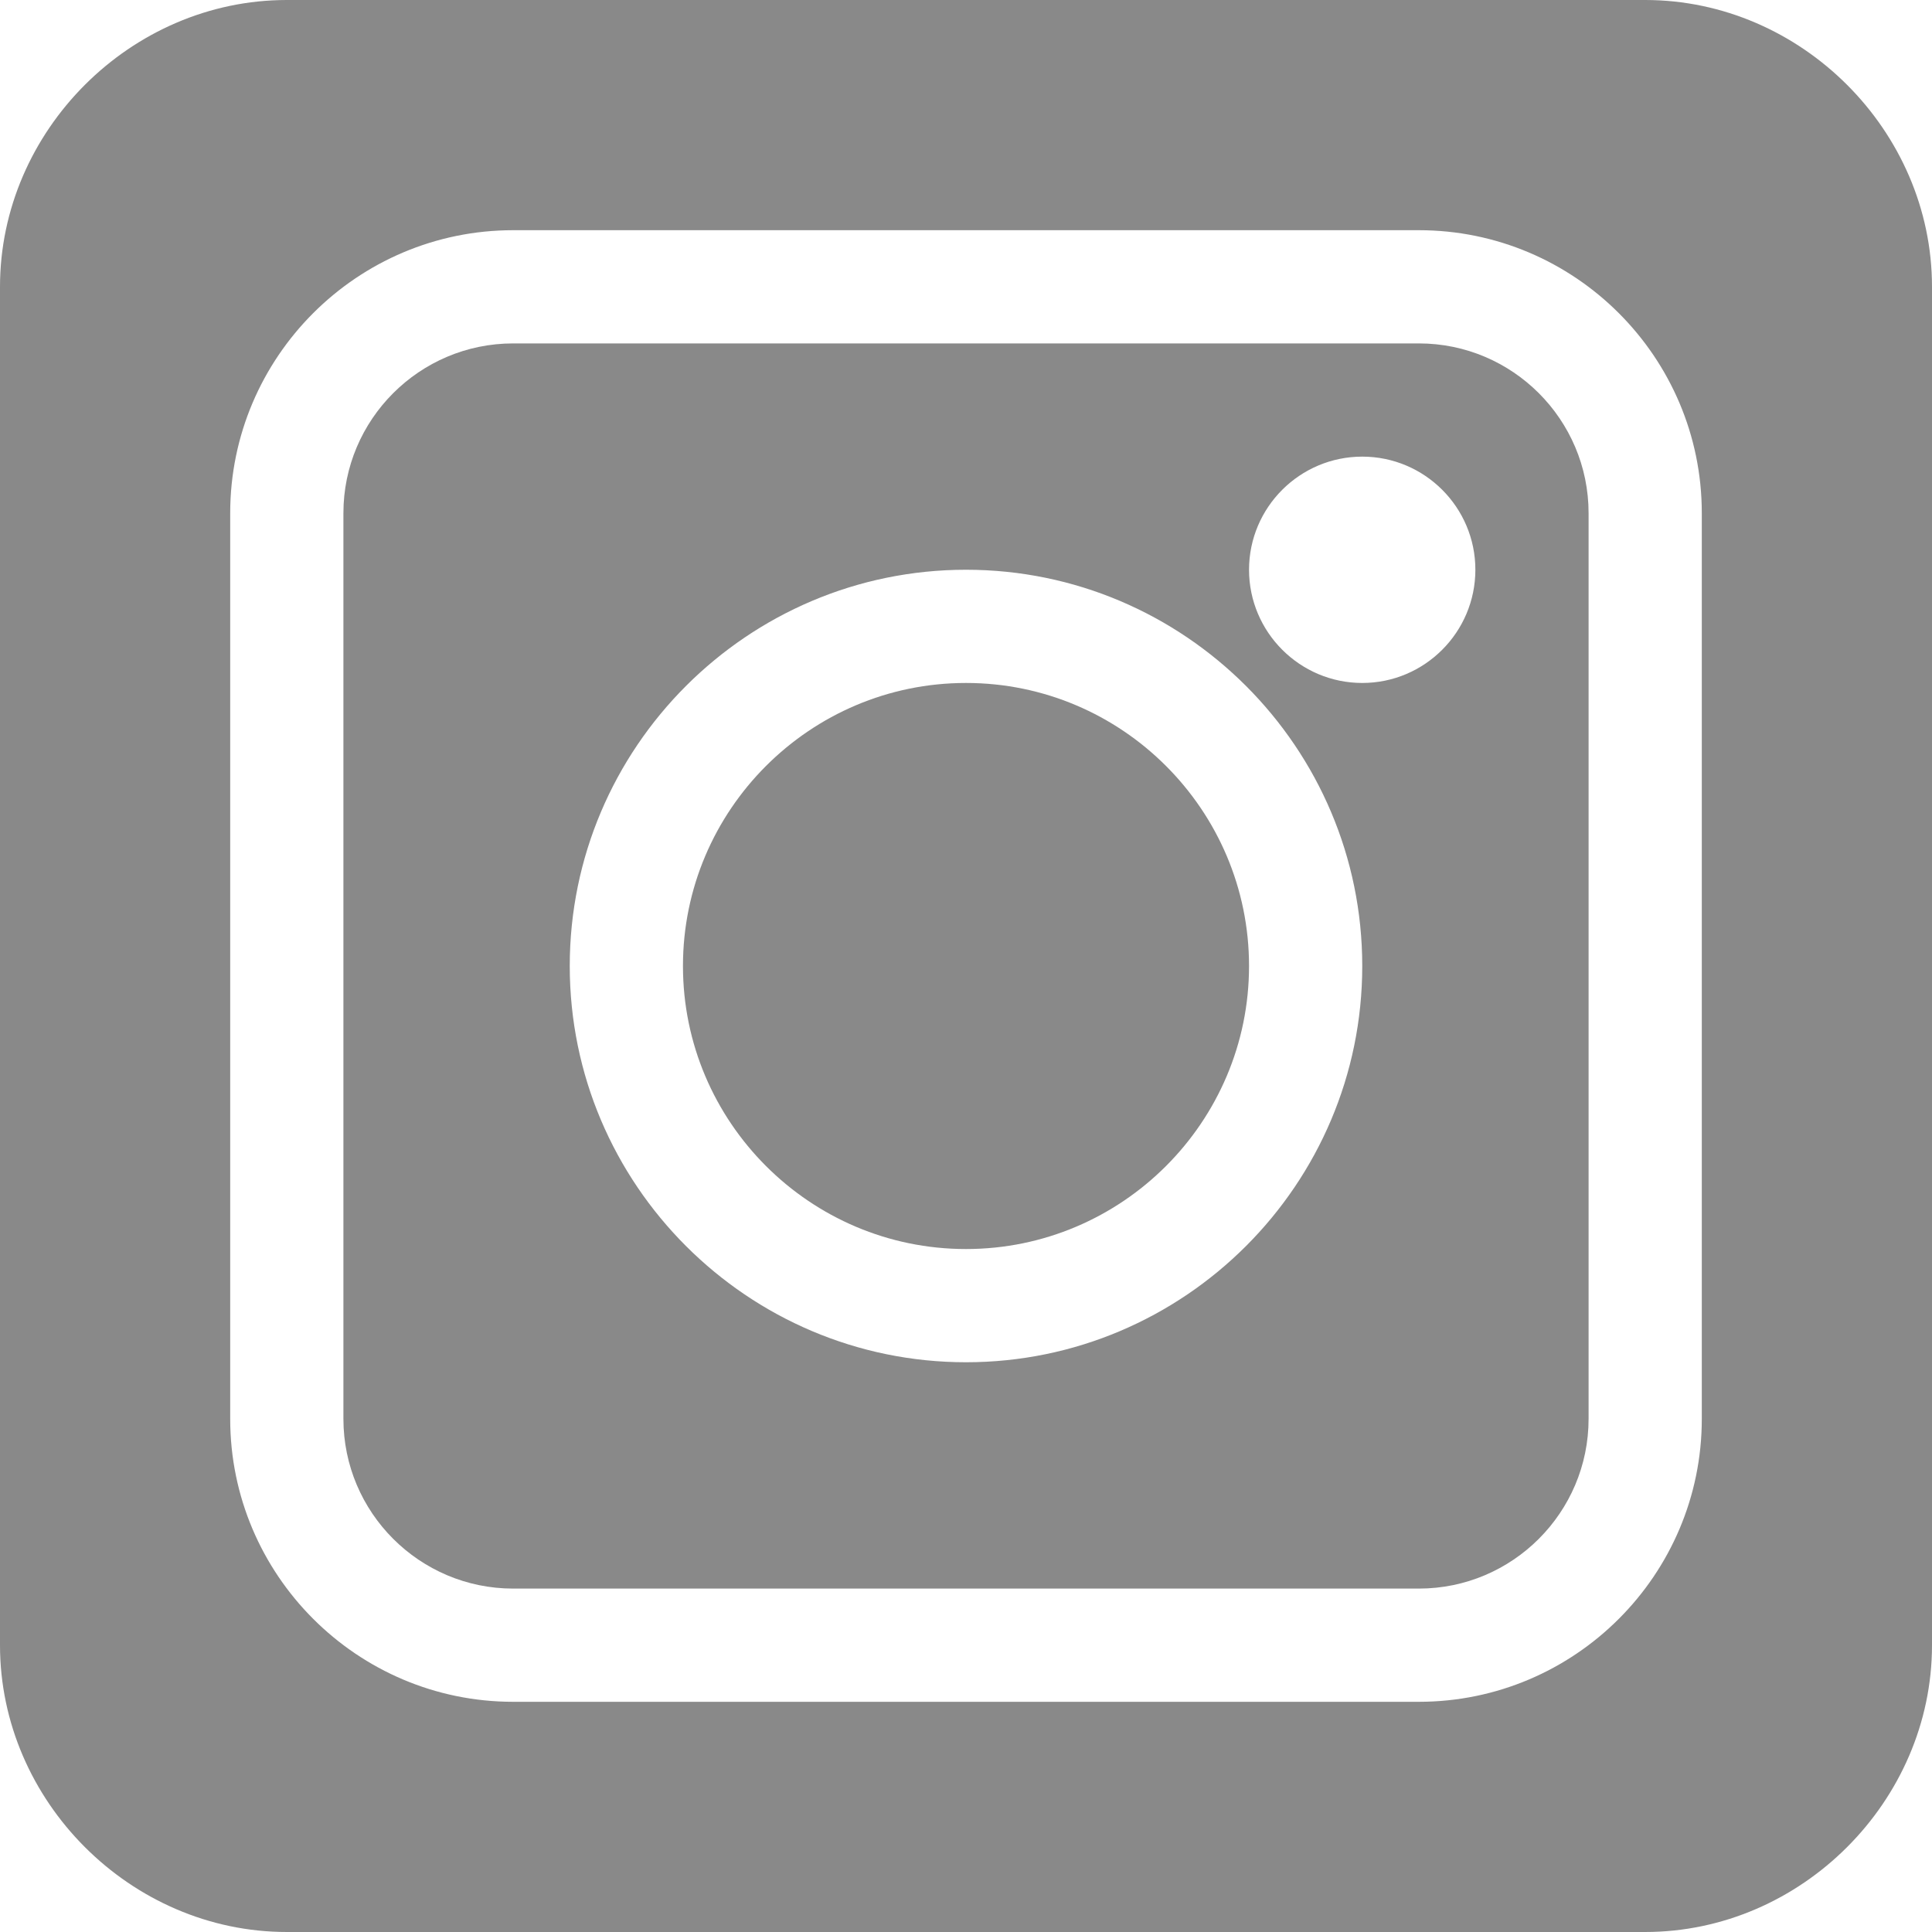
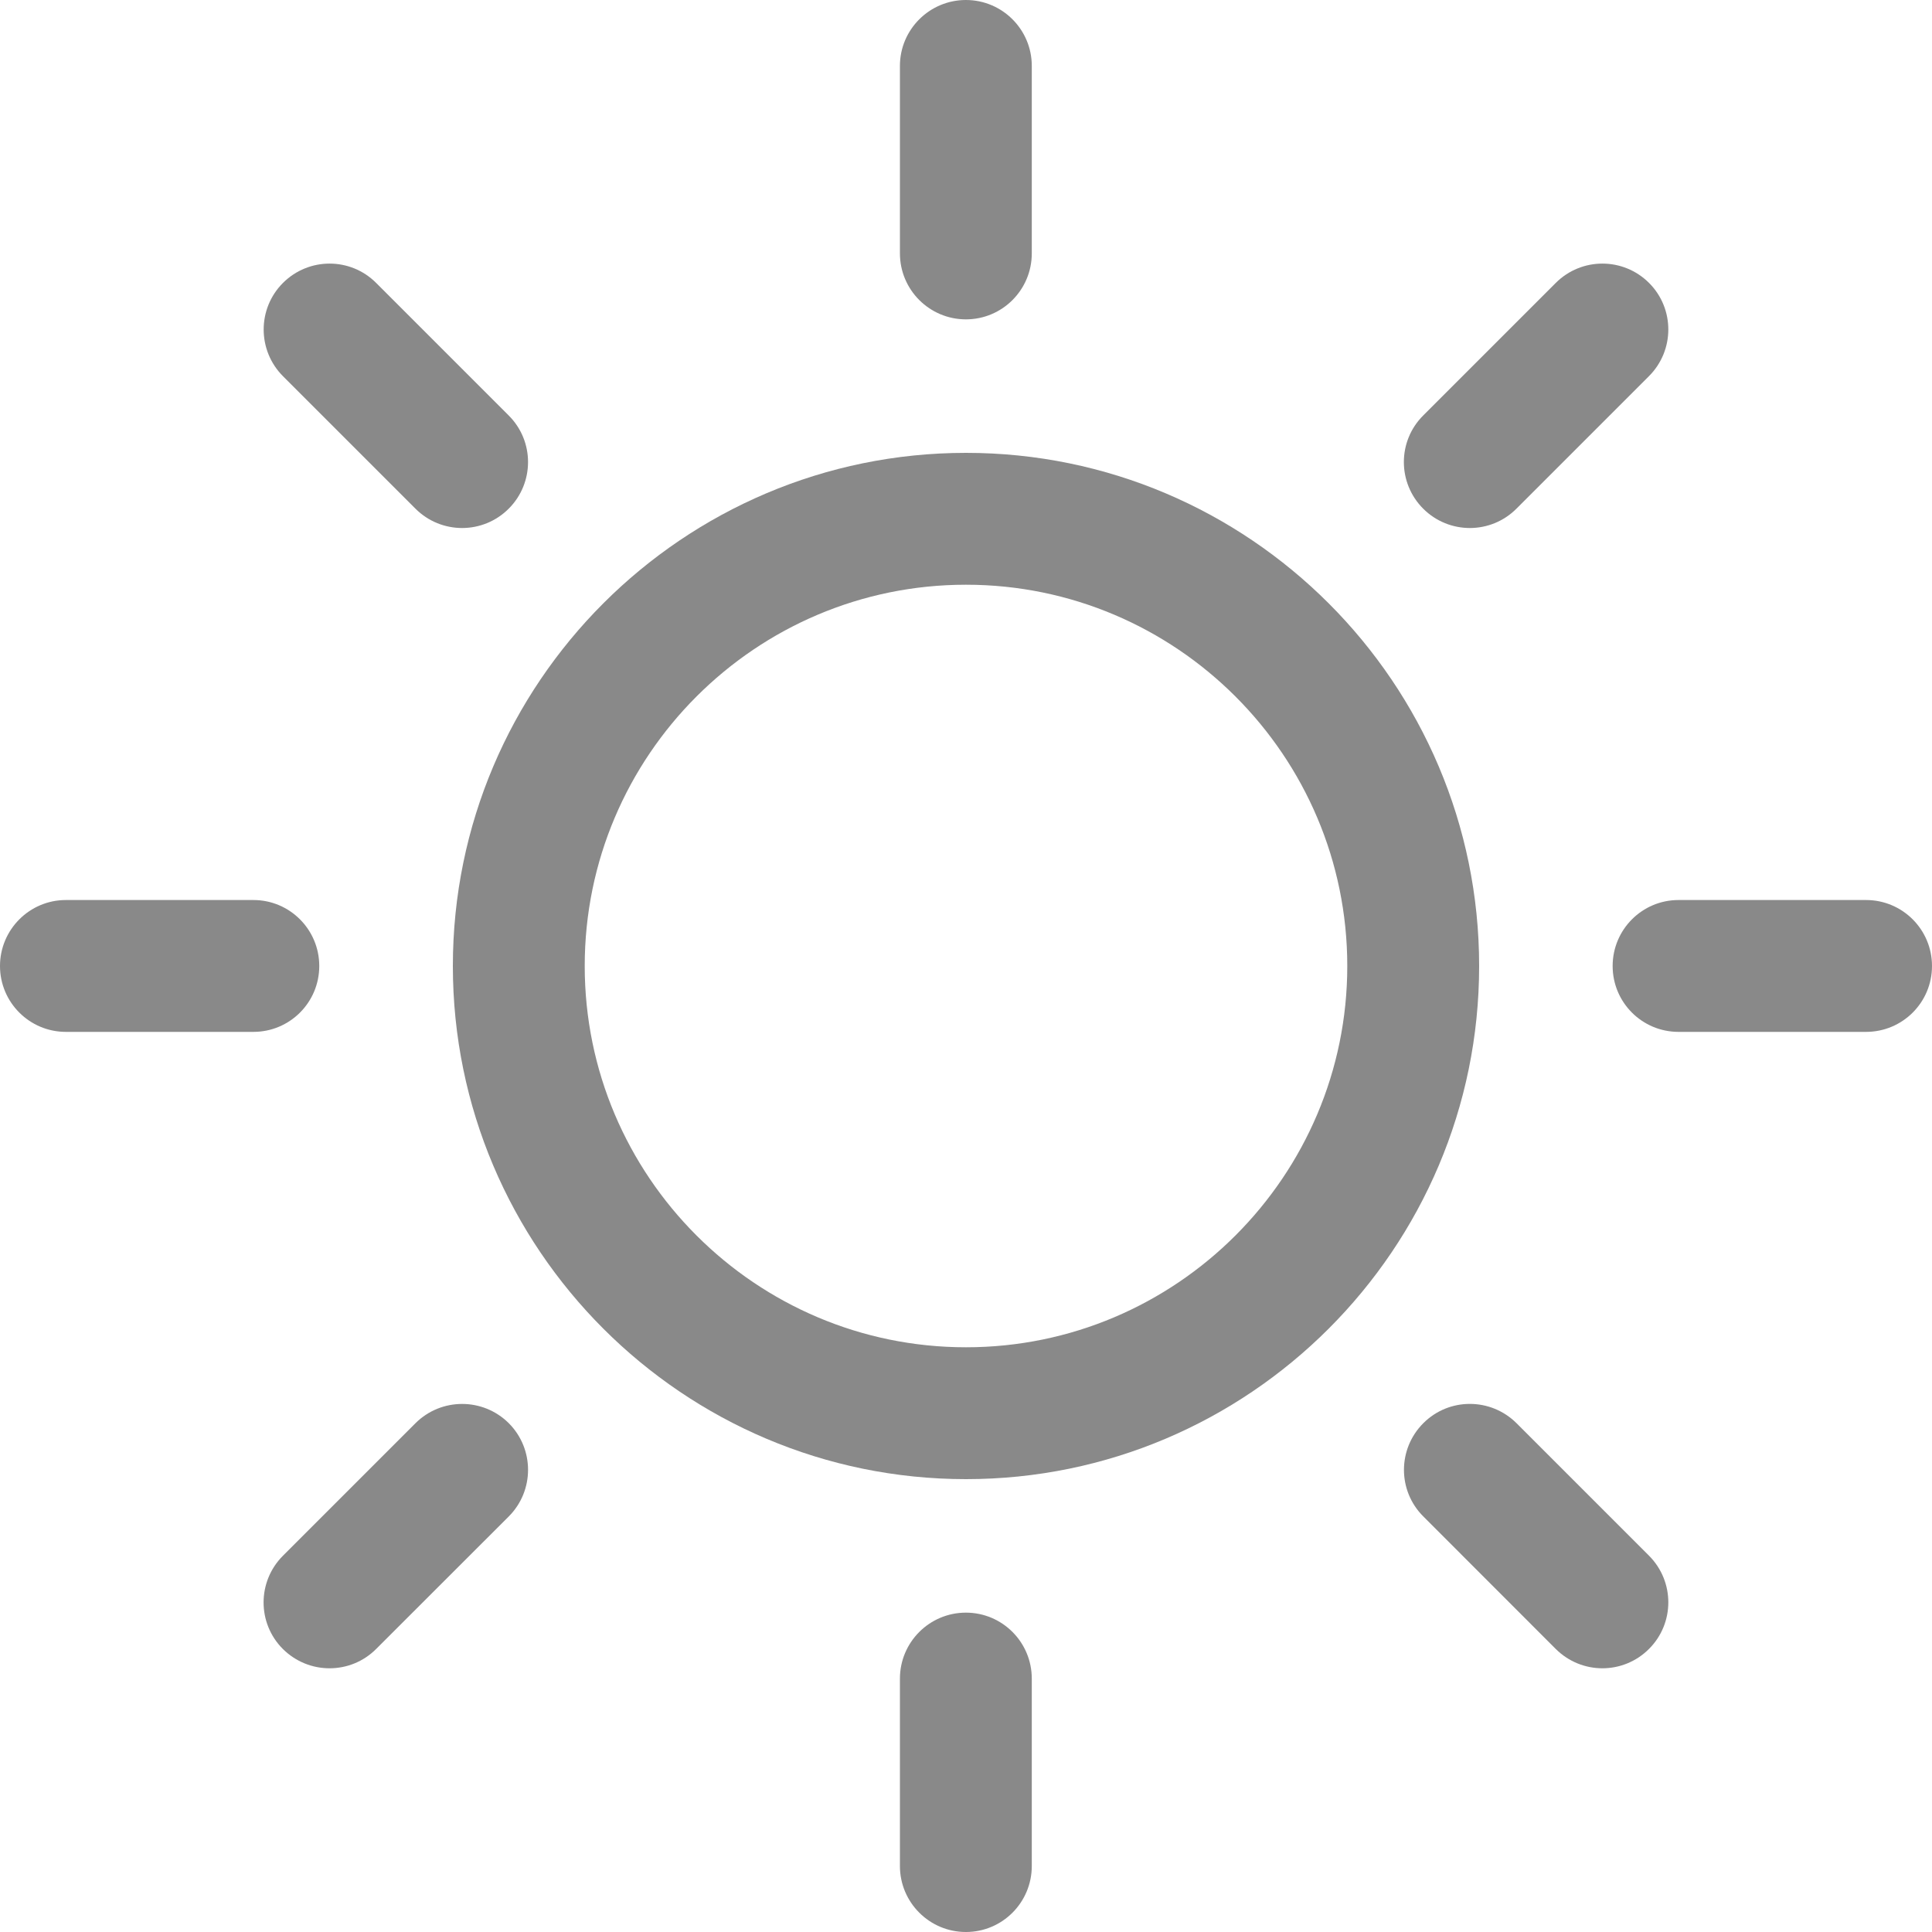
<svg xmlns="http://www.w3.org/2000/svg" width="20" height="20" viewBox="0 0 20 20" fill="none">
-   <path d="M14.688 3.555H5.312C4.343 3.555 3.555 4.343 3.555 5.312V14.688C3.555 15.657 4.343 16.445 5.312 16.445H14.688C15.657 16.445 16.445 15.657 16.445 14.688V5.312C16.445 4.343 15.657 3.555 14.688 3.555ZM10 14.102C7.739 14.102 5.898 12.261 5.898 10C5.898 7.739 7.739 5.898 10 5.898C12.261 5.898 14.102 7.739 14.102 10C14.102 12.261 12.261 14.102 10 14.102ZM14.102 7.07C13.456 7.07 12.93 6.544 12.93 5.898C12.93 5.252 13.456 4.727 14.102 4.727C14.748 4.727 15.273 5.252 15.273 5.898C15.273 6.544 14.748 7.07 14.102 7.07Z" fill="#898989" />
-   <path d="M10 7.07C8.385 7.07 7.07 8.385 7.07 10C7.07 11.615 8.385 12.93 10 12.93C11.615 12.93 12.93 11.615 12.93 10C12.93 8.385 11.615 7.07 10 7.07Z" fill="#898989" />
-   <path d="M17.031 0H2.969C1.353 0 0 1.353 0 2.969V17.031C0 18.646 1.353 20 2.969 20H17.031C18.646 20 20 18.646 20 17.031V2.969C20 1.353 18.646 0 17.031 0ZM17.617 14.688C17.617 16.303 16.303 17.617 14.688 17.617H5.312C3.697 17.617 2.383 16.303 2.383 14.688V5.312C2.383 3.697 3.697 2.383 5.312 2.383H14.688C16.303 2.383 17.617 3.697 17.617 5.312V14.688Z" fill="#898989" />
+   <path d="M9.999 16.694C9.622 16.694 9.316 17 9.316 17.377V19.317C9.316 19.694 9.622 20 9.999 20C10.376 20 10.681 19.694 10.681 19.317V17.377C10.681 17 10.376 16.694 9.999 16.694Z" fill="#898989" />
+   <path d="M9.999 3.306C10.376 3.306 10.681 3 10.681 2.623V0.682C10.681 0.306 10.376 0 9.999 0C9.622 0 9.316 0.306 9.316 0.682V2.623C9.316 3 9.622 3.306 9.999 3.306Z" fill="#898989" />
+   <path d="M4.301 14.733L2.929 16.105C2.662 16.372 2.662 16.804 2.928 17.07C3.062 17.203 3.236 17.27 3.411 17.27C3.586 17.27 3.76 17.204 3.894 17.07L5.266 15.699C5.533 15.432 5.533 15 5.267 14.733C5 14.467 4.568 14.467 4.301 14.733Z" fill="#898989" />
+   <path d="M15.216 5.466C15.39 5.466 15.565 5.399 15.698 5.266L17.07 3.894C17.337 3.627 17.337 3.195 17.071 2.929C16.804 2.662 16.372 2.662 16.105 2.929L14.733 4.301C14.466 4.567 14.466 4.999 14.733 5.266C14.866 5.399 15.041 5.466 15.216 5.466Z" fill="#898989" />
+   <path d="M3.305 10C3.305 9.623 3 9.317 2.623 9.317H0.682C0.306 9.317 0 9.623 0 10C0 10.377 0.306 10.682 0.682 10.682H2.623C3 10.682 3.305 10.377 3.305 10Z" fill="#898989" />
+   <path d="M19.317 9.317H17.376C16.999 9.317 16.694 9.623 16.694 10C16.694 10.377 16.999 10.682 17.376 10.682H19.317C19.695 10.682 20 10.377 20 10C20 9.623 19.695 9.317 19.317 9.317Z" fill="#898989" />
+   <path d="M4.301 5.266C4.434 5.399 4.609 5.466 4.784 5.466C4.958 5.466 5.133 5.399 5.266 5.266C5.533 4.999 5.533 4.567 5.266 4.301L3.894 2.929C3.628 2.662 3.196 2.662 2.929 2.929C2.663 3.195 2.663 3.627 2.929 3.894L4.301 5.266Z" fill="#898989" />
+   <path d="M15.699 14.733C15.432 14.467 15 14.466 14.734 14.733C14.467 15 14.467 15.432 14.734 15.698L16.105 17.07C16.239 17.203 16.413 17.27 16.588 17.27C16.763 17.27 16.937 17.203 17.07 17.07C17.337 16.804 17.337 16.372 17.071 16.105L15.699 14.733Z" fill="#898989" />
+   <path d="M10 4.688C7.071 4.688 4.688 7.071 4.688 10C4.688 12.929 7.071 15.312 10 15.312C12.929 15.312 15.312 12.929 15.312 10C15.312 7.071 12.929 4.688 10 4.688ZM10 13.947C7.823 13.947 6.053 12.176 6.053 10C6.053 7.823 7.823 6.053 10 6.053C12.176 6.053 13.947 7.823 13.947 10C13.947 12.176 12.176 13.947 10 13.947Z" fill="#898989" />
</svg>
